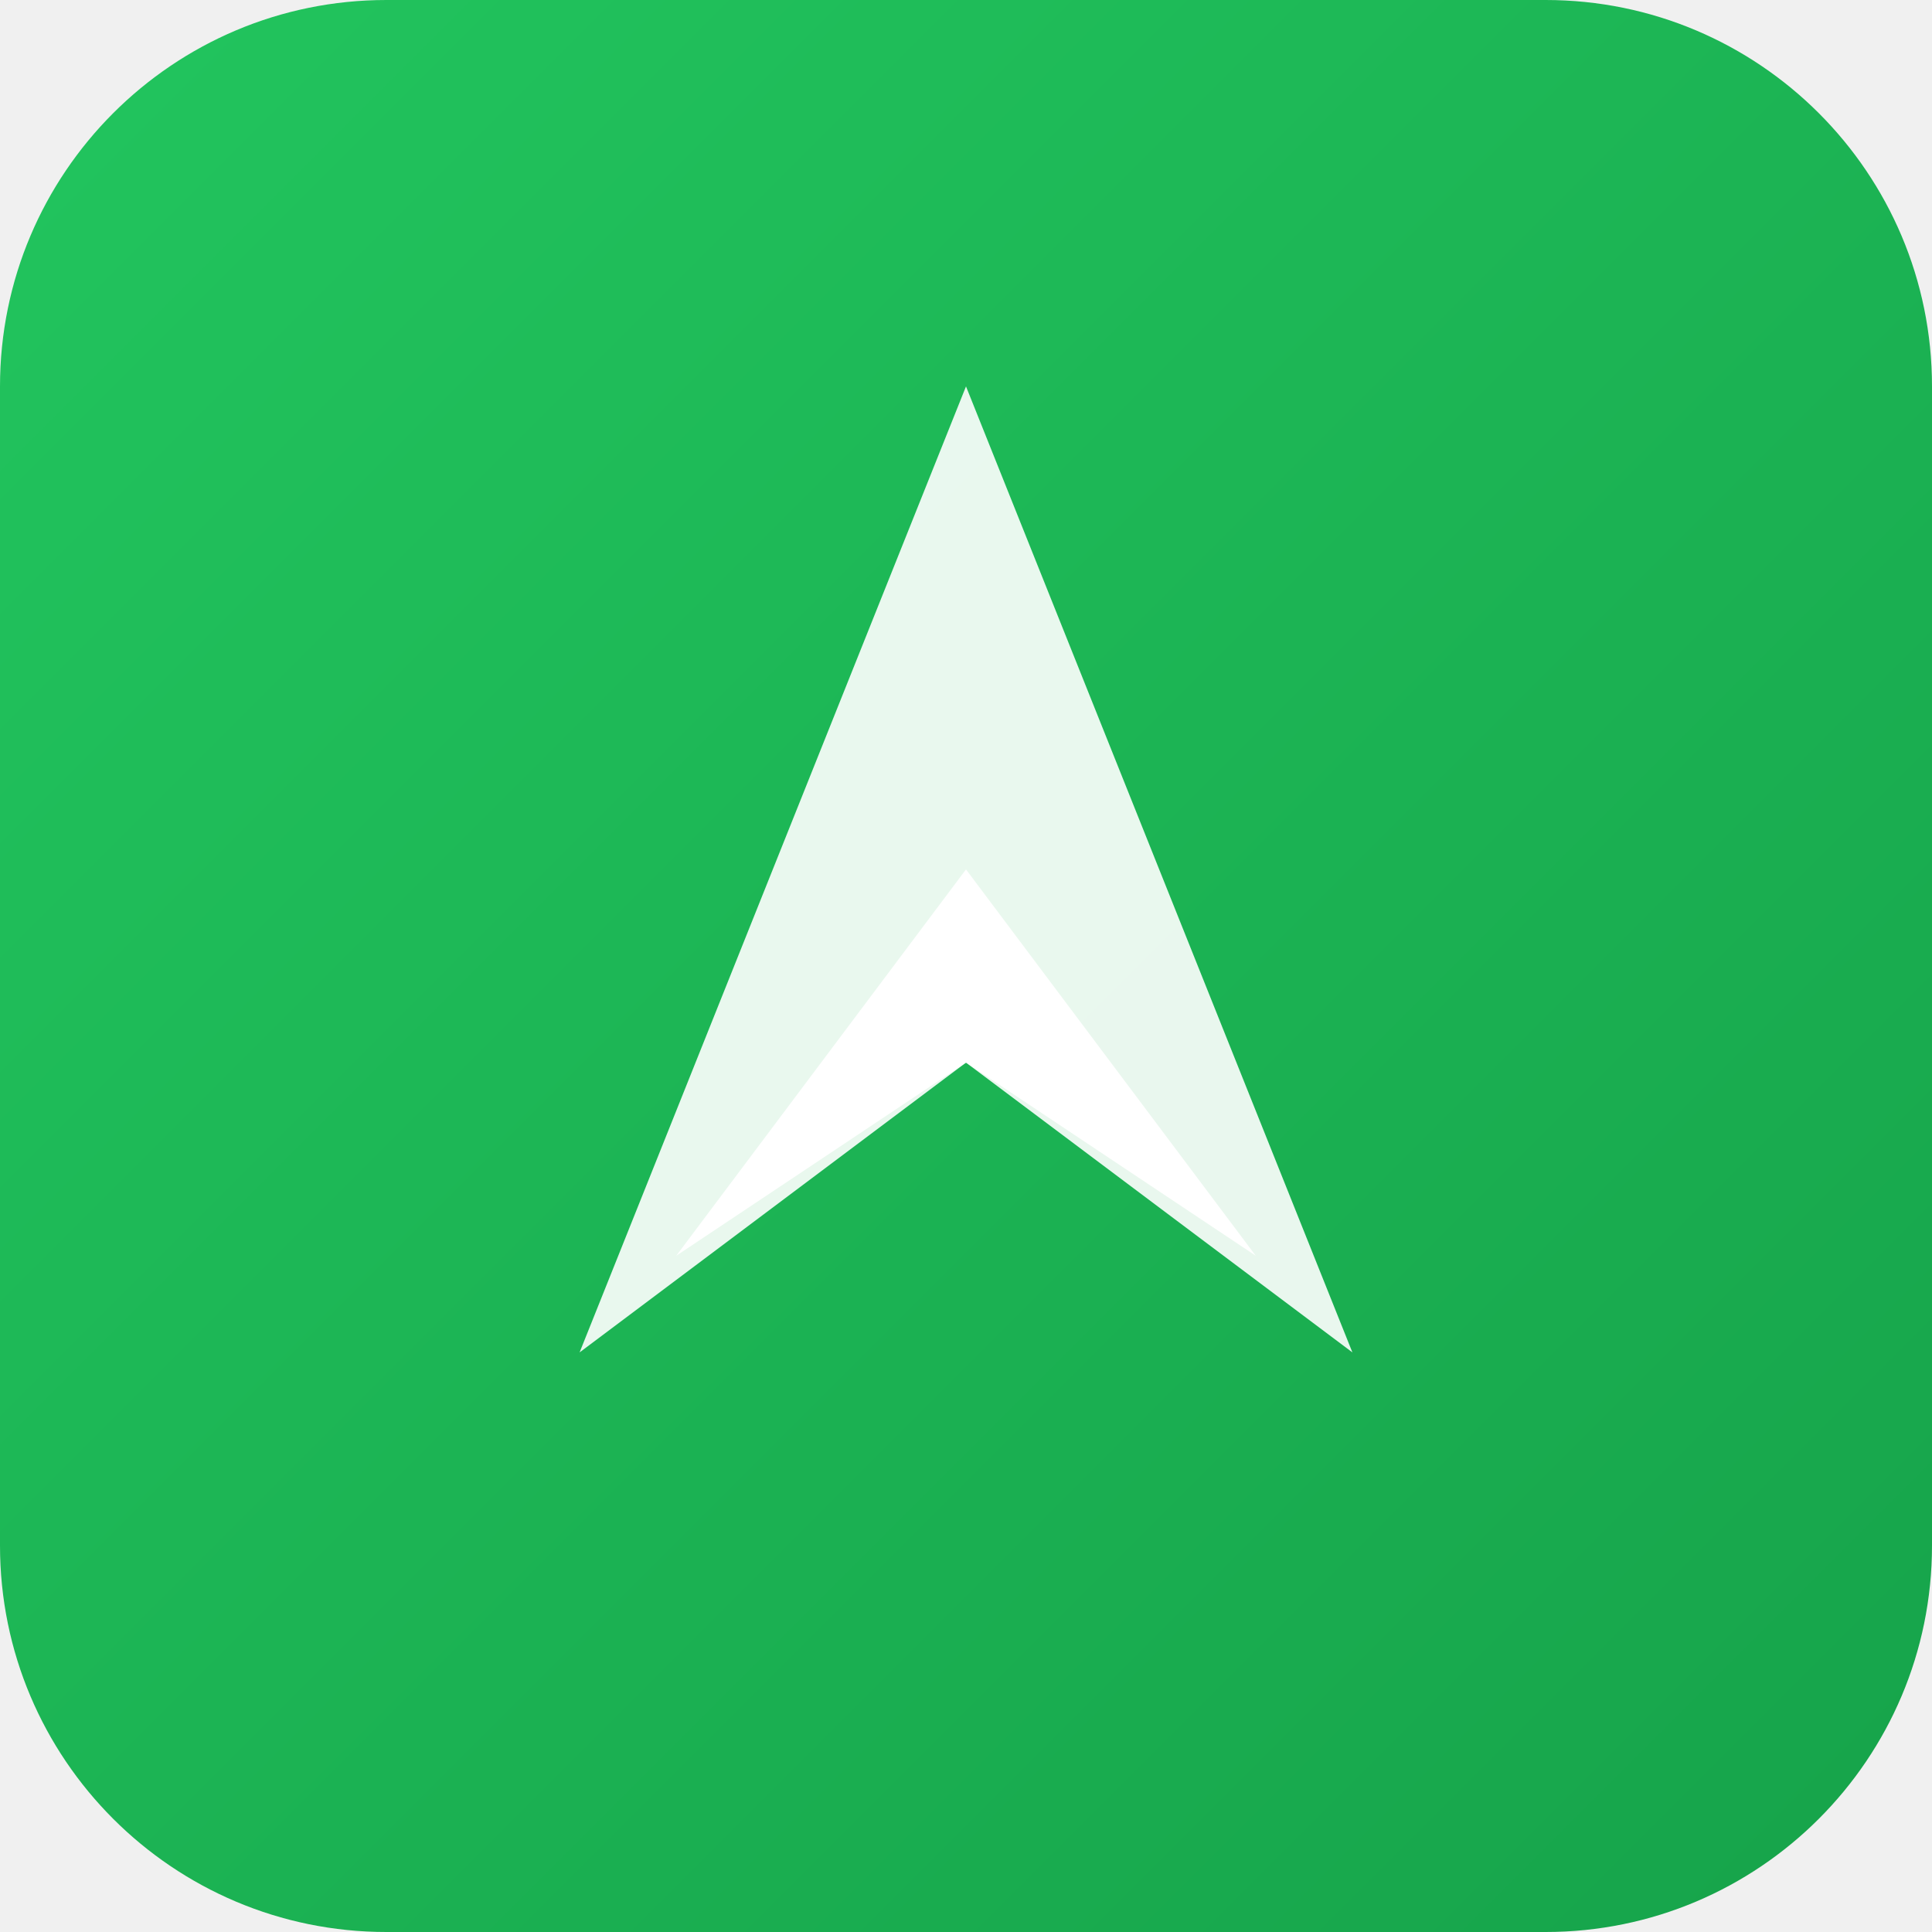
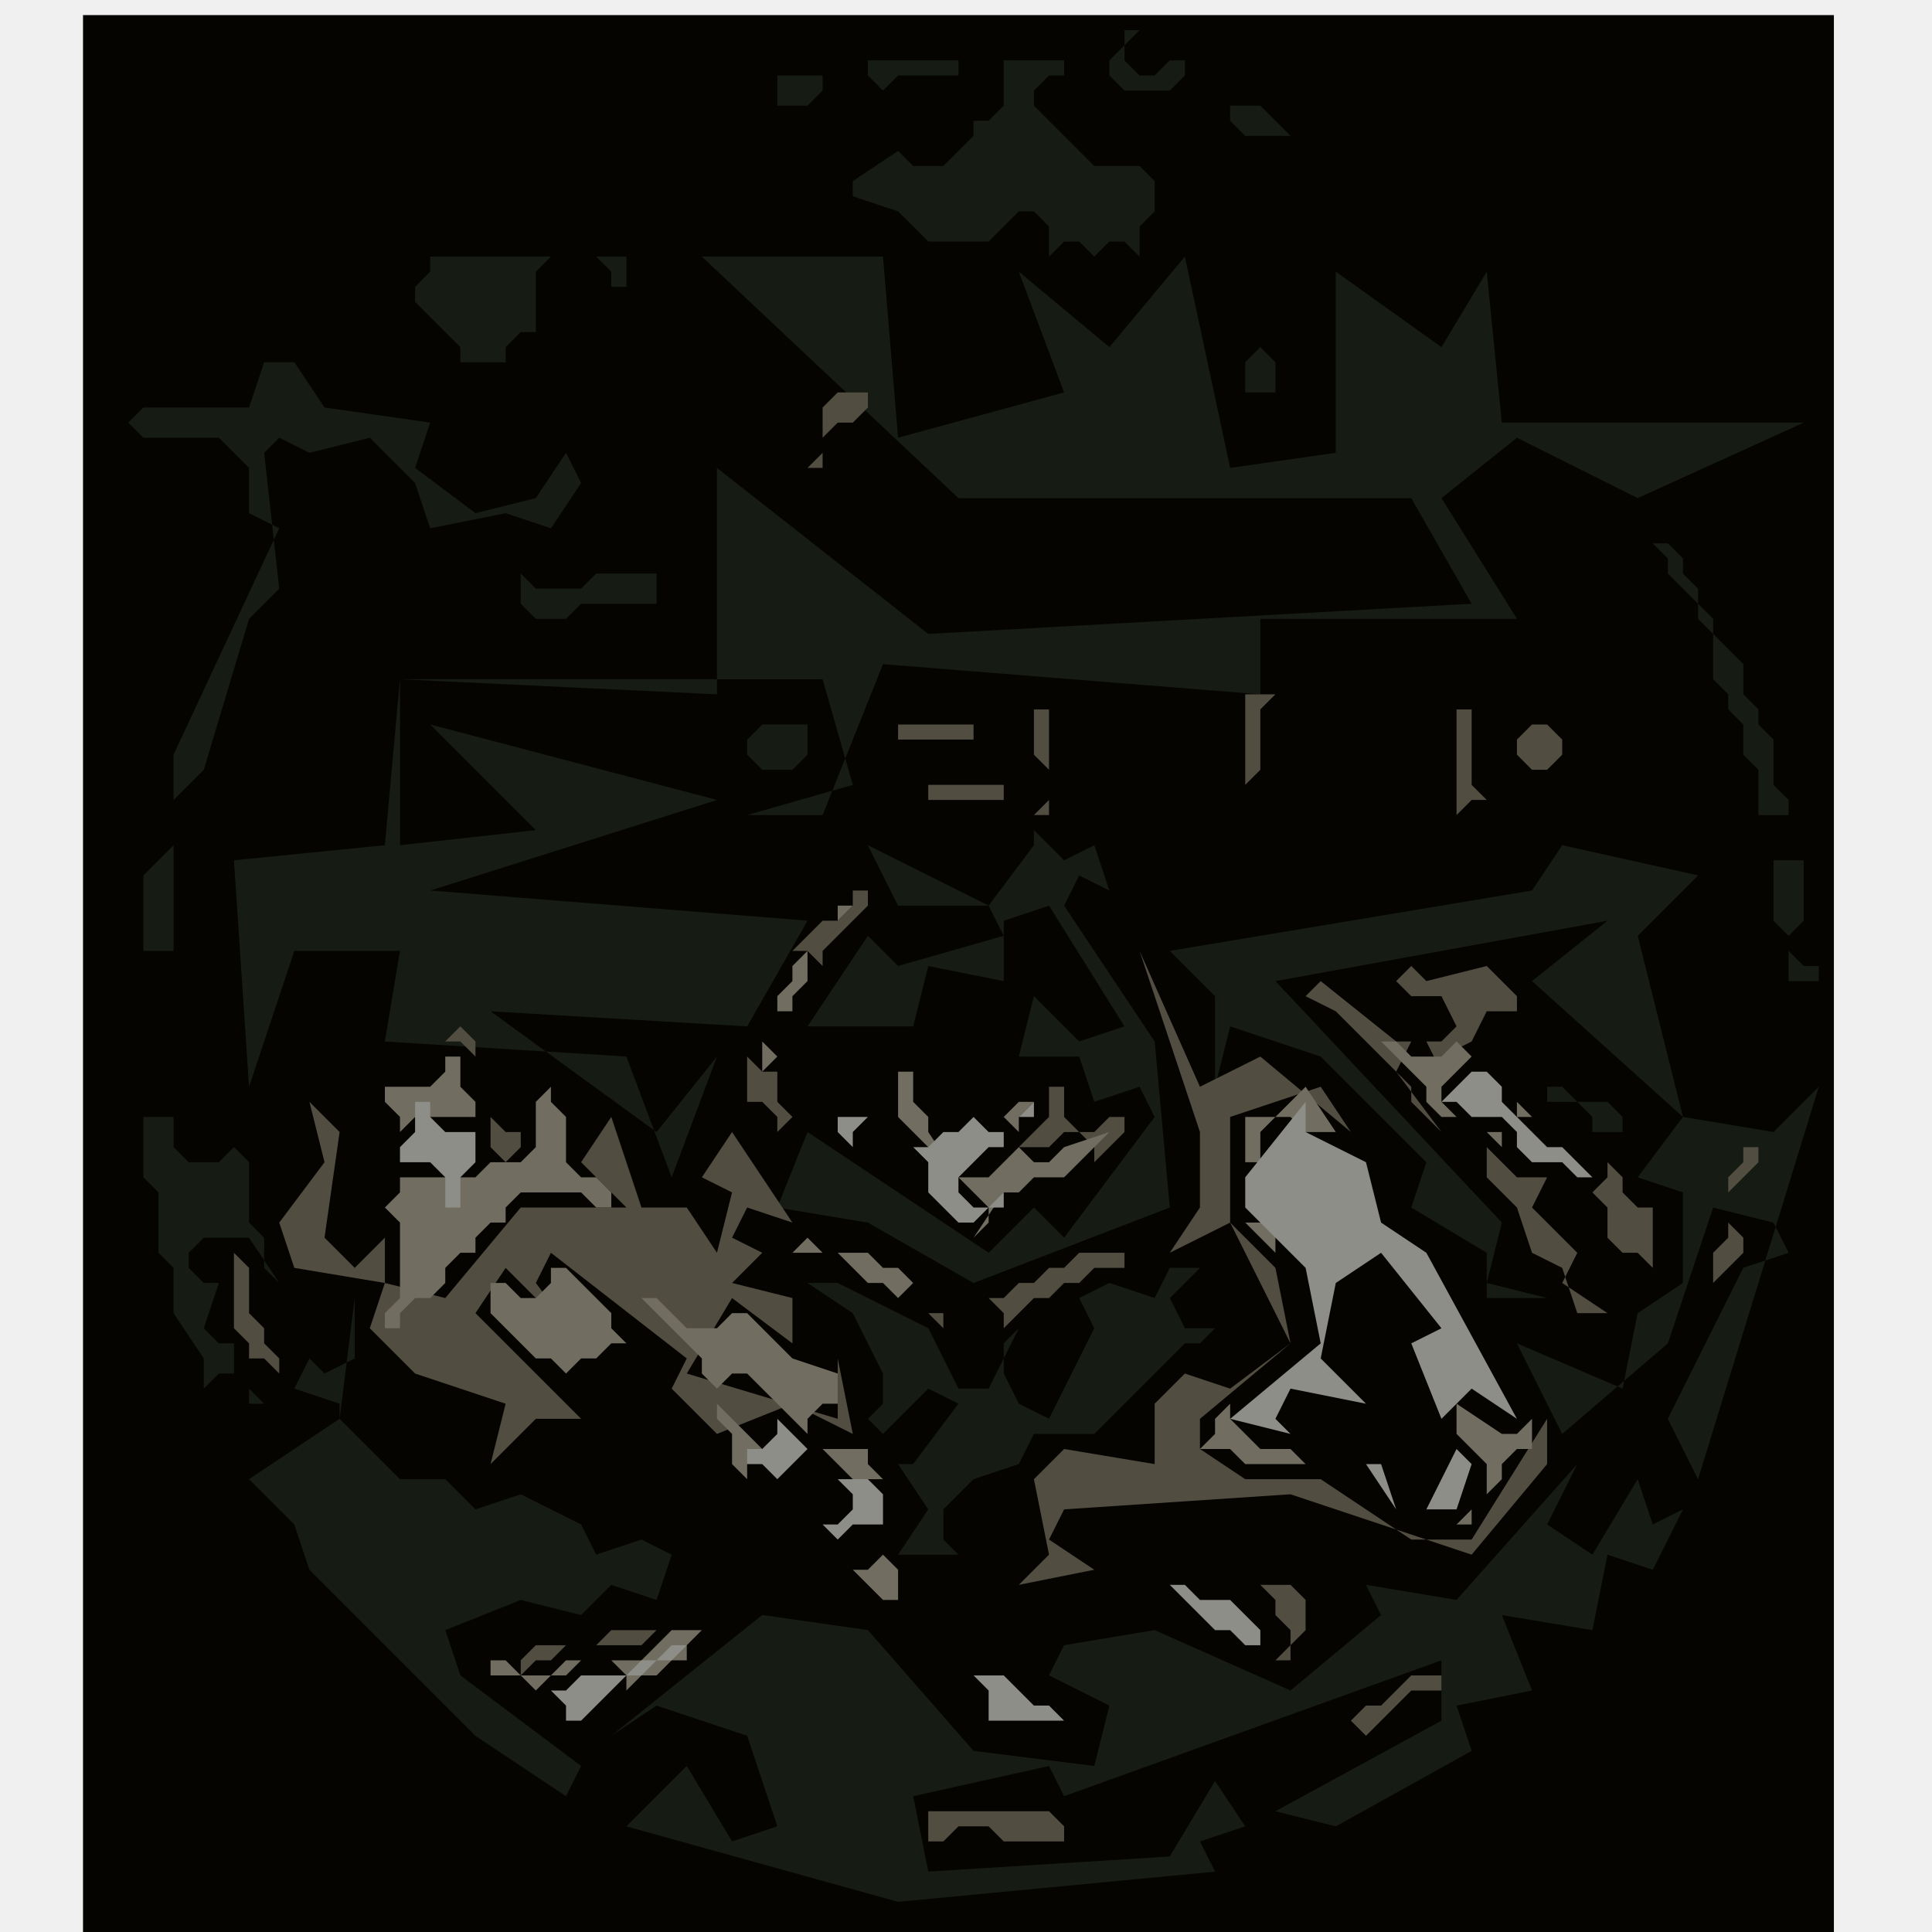
- <svg xmlns="http://www.w3.org/2000/svg" viewBox="0 0 100 100">
-   <defs>
-     <linearGradient id="grad" x1="0%" y1="0%" x2="100%" y2="100%">
-       <stop offset="0%" style="stop-color:#22c55e;stop-opacity:1" />
-       <stop offset="100%" style="stop-color:#16a34a;stop-opacity:1" />
-     </linearGradient>
-   </defs>
-   <rect width="100" height="100" rx="20" fill="url(#grad)" />
-   <path d="M50 20 L30 70 L50 55 L70 70 Z" fill="white" opacity="0.9" />
-   <path d="M35 65 L50 45 L65 65 L50 55 Z" fill="white" />
+ <svg xmlns="http://www.w3.org/2000/svg" viewBox="0 0 117 128" width="64" height="64">
+   <path d="M 73,123 L 74,123 L 75,122 L 77,122 L 78,121 L 80,121 L 79,122 L 78,122 L 77,123 Z" fill="#194439" />
+   <path d="M 38,121 L 37,121 L 36,120 L 35,120 L 34,119 L 33,119 L 32,118 L 32,117 L 33,118 L 34,118 L 35,119 L 36,119 Z" fill="#194439" />
+   <path d="M 86,118 L 88,116 L 89,116 L 91,114 L 92,114 L 102,104 L 102,103 L 103,102 L 103,104 L 102,104 L 100,106 L 100,107 L 98,109 L 98,110 L 97,110 L 95,112 L 94,112 L 92,114 L 92,115 L 91,115 L 90,116 L 89,116 L 87,118 Z" fill="#194439" />
+   <path d="M 13,98 L 12,98 L 11,97 L 11,96 L 10,95 L 10,94 L 9,93 L 9,92 L 10,92 L 10,93 L 12,95 L 12,97 Z" fill="#194439" />
+   <path d="M 102,89 L 101,90 L 100,90 L 100,89 L 99,88 L 96,88 L 96,86 L 95,85 L 94,85 L 92,83 L 91,83 L 90,82 L 91,82 L 92,83 L 94,83 L 95,82 L 95,83 L 96,84 L 97,84 L 98,85 L 99,85 L 98,86 L 98,87 L 99,88 L 102,88 Z" fill="#194439" />
+   <path d="M 73,80 L 71,81 L 73,80 L 73,75 L 71,73 L 68,73 L 62,77 L 66,73 L 65,71 L 60,73 L 58,71 L 54,70 L 53,72 L 48,72 L 47,73 L 48,67 L 49,69 L 55,69 L 56,68 L 56,65 L 53,61 L 50,63 L 53,60 L 56,60 L 57,61 L 62,61 L 63,60 L 64,63 L 61,68 L 61,70 L 62,71 L 66,71 L 67,73 L 71,73 L 72,70 Z" fill="#194439" />
+   <path d="M 104,76 L 103,76 L 102,77 L 103,76 L 103,74 L 100,71 L 97,71 L 96,72 L 96,73 L 96,71 L 97,70 L 97,68 L 96,67 L 96,66 L 100,70 L 101,70 L 101,71 L 104,74 Z" fill="#194439" />
+   <path d="M 114,73 L 113,72 L 113,66 L 114,65 L 115,66 L 115,71 L 114,72 Z" fill="#194439" />
+   <path d="M 20,54 L 20,47 L 21,46 L 29,46 L 30,47 L 32,47 L 33,46 L 39,46 L 39,49 L 40,50 L 42,49 L 42,47 L 43,46 L 49,46 L 50,47 L 50,52 L 49,53 L 43,53 L 41,51 L 40,51 L 38,53 L 33,53 L 31,51 L 26,51 L 27,48 L 26,47 L 23,47 L 21,49 L 21,52 L 23,54 L 29,54 L 29,55 L 21,55 Z" fill="#194439" />
+   <path d="M 67,34 L 67,33 L 65,31 L 65,29 L 64,28 L 63,28 L 65,28 L 66,27 L 66,26 L 70,26 L 70,27 L 71,28 L 73,28 L 72,28 L 71,29 L 71,31 L 70,31 L 69,32 L 69,34 Z" fill="#194439" />
+   <path d="M 88,32 L 87,32 L 87,31 L 86,30 L 84,30 L 84,28 L 85,28 L 87,26 L 87,28 L 88,29 Z" fill="#194439" />
+   <path d="M 70,14 L 69,15 L 66,15 L 65,14 L 64,14 L 63,13 L 61,13 L 60,14 L 58,14 L 58,12 L 60,10 L 60,9 L 64,9 L 65,10 L 65,11 L 67,13 L 70,13 Z" fill="#194439" />
+   <path d="M 11,73 L 15,74 L 14,85 L 19,80 L 18,89 L 23,87 L 22,92 L 39,99 L 41,94 L 53,107 L 58,103 L 54,98 L 60,93 L 59,99 L 67,96 L 75,82 L 79,89 L 64,96 L 63,101 L 93,103 L 98,98 L 77,111 L 82,108 L 80,104 L 71,103 L 73,109 L 54,107 L 57,113 L 52,107 L 45,106 L 38,112 L 43,108 L 40,106 L 27,109 L 30,114 L 25,108 L 38,107 L 40,103 L 32,100 L 24,104 L 29,100 L 9,87 L 12,85 L 9,84 L 12,82 Z" fill="#382f23" />
+   <path d="M 17,100 L 18,99 L 17,100 L 16,100 L 15,99 L 15,97 L 12,94 L 12,92 L 11,91 L 12,92 L 13,92 L 14,93 L 14,95 L 15,96 L 15,99 L 16,100 Z" fill="#382f23" />
+   <path d="M 53,96 L 51,94 L 52,93 L 52,91 L 50,89 L 48,89 L 47,88 L 47,86 L 46,85 L 44,85 L 41,82 L 41,81 L 40,80 L 38,80 L 38,79 L 39,79 L 41,76 L 42,77 L 42,82 L 44,84 L 47,84 L 47,85 L 48,86 L 50,86 L 51,85 L 50,86 L 50,88 L 51,89 L 51,90 L 53,93 L 52,94 L 52,95 Z" fill="#382f23" />
+   <path d="M 105,93 L 105,90 L 106,89 L 106,87 L 107,86 L 107,85 L 109,85 L 107,87 L 107,93 Z" fill="#382f23" />
+   <path d="M 108,82 L 108,78 L 109,77 L 109,78 L 110,79 L 110,81 L 109,81 Z" fill="#382f23" />
+   <path d="M 33,75 L 33,73 L 34,73 L 35,72 L 35,71 L 36,71 L 36,74 L 35,74 L 34,75 Z" fill="#382f23" />
+   <path d="M 21,71 L 22,70 L 22,69 L 21,68 L 20,68 L 23,68 L 24,67 L 26,67 L 26,68 L 24,68 L 22,70 L 22,71 Z" fill="#382f23" />
+   <path d="M 11,58 L 12,58 L 15,60 L 20,61 L 21,62 L 23,62 L 25,59 L 26,60 L 25,61 L 25,62 L 28,64 L 32,64 L 33,63 L 33,62 L 36,62 L 34,62 L 33,63 L 33,64 L 34,65 L 35,65 L 35,66 L 34,65 L 32,65 L 31,66 L 30,65 L 23,64 L 21,62 L 20,62 L 19,63 L 19,65 L 15,65 L 14,66 L 14,68 L 14,64 L 17,64 L 18,63 L 18,62 Z" fill="#382f23" />
+   <path d="M 89,68 L 87,68 L 84,65 L 85,65 L 86,64 L 86,63 L 85,62 L 83,62 L 86,62 L 86,63 L 87,64 L 86,65 L 86,66 L 87,67 L 89,67 Z" fill="#382f23" />
+   <path d="M 90,64 L 91,64 L 92,63 L 95,63 L 96,62 L 98,62 L 99,61 L 101,61 L 102,60 L 103,60 L 104,59 L 105,60 L 104,60 L 103,61 L 101,61 L 99,63 L 97,63 L 95,65 L 95,64 L 94,63 L 92,63 L 91,64 Z" fill="#382f23" />
+   <path d="M 71,63 L 69,63 L 69,62 L 68,61 L 67,61 L 66,60 L 66,59 L 65,58 L 65,56 L 64,55 L 63,55 L 62,56 L 63,55 L 64,55 L 65,56 L 66,56 L 68,54 L 71,54 L 68,54 L 66,56 L 66,58 L 68,60 L 69,60 L 69,61 Z" fill="#382f23" />
+   <path d="M 89,40 L 89,39 L 92,39 L 93,38 L 94,39 L 95,39 L 95,40 Z" fill="#382f23" />
+   <path d="M 30,32 L 31,31 L 31,29 L 29,27 L 28,27 L 27,28 L 26,28 L 25,27 L 24,27 L 27,24 L 28,25 L 28,26 L 31,29 L 31,31 Z" fill="#382f23" />
+   <path d="M 77,30 L 77,27 L 79,27 L 79,30 Z" fill="#382f23" />
+   <path d="M 32,22 L 31,22 L 30,21 L 29,21 L 28,20 L 27,20 L 27,18 L 31,18 L 31,19 L 30,20 L 30,21 L 31,22 Z" fill="#382f23" />
+   <path d="M 63,19 L 63,18 L 64,18 L 65,17 L 66,17 L 66,19 L 67,20 L 69,20 L 70,19 L 70,18 L 71,17 L 72,17 L 71,17 L 70,18 L 70,20 L 71,21 L 70,20 L 67,20 L 66,21 L 65,21 L 65,20 L 64,19 Z" fill="#382f23" />
+   <path d="M 83,21 L 82,20 L 84,18 L 85,18 L 86,17 L 85,18 L 85,19 L 84,20 L 84,21 Z" fill="#382f23" />
+   <path d="M 52,103 L 51,103 L 51,102 L 49,100 L 48,100 L 46,98 L 45,98 L 45,97 L 46,98 L 47,98 L 48,97 L 49,97 L 49,98 L 50,99 L 50,101 L 51,102 L 52,102 Z" fill="#b3b2ae" />
+   <path d="M 87,99 L 87,97 L 86,96 L 82,96 L 80,94 L 80,93 L 81,92 L 81,91 L 83,89 L 83,88 L 84,88 L 85,89 L 87,89 L 89,86 L 89,87 L 90,88 L 91,88 L 91,89 L 93,91 L 92,91 L 92,90 L 90,88 L 88,88 L 87,89 L 87,91 L 89,93 L 89,94 L 91,97 L 90,97 L 89,98 L 89,99 Z" fill="#b3b2ae" />
+   <path d="M 37,94 L 36,93 L 35,93 L 34,92 L 35,91 L 35,90 L 36,90 L 36,91 L 37,92 Z" fill="#b3b2ae" />
+   <path d="M 82,86 L 82,84 L 81,83 L 82,83 L 84,81 L 85,82 L 82,85 Z" fill="#b3b2ae" />
+   <path d="M 54,55 L 53,54 L 53,52 L 55,50 L 60,50 L 61,49 L 61,48 L 60,47 L 54,47 L 54,46 L 60,46 L 62,48 L 62,50 L 61,51 L 55,51 L 54,52 L 54,53 L 55,54 L 60,54 L 61,55 Z" fill="#b3b2ae" />
+   <path d="M 65,54 L 65,47 L 66,47 L 66,51 L 67,52 L 71,52 L 72,51 L 72,47 L 76,47 L 76,52 L 74,50 L 73,50 L 70,53 L 69,53 L 68,52 L 67,52 L 66,53 L 66,54 Z" fill="#b3b2ae" />
+   <path d="M 89,54 L 89,47 L 90,47 L 90,54 Z" fill="#b3b2ae" />
+   <path d="M 100,54 L 99,54 L 99,53 L 98,52 L 97,52 L 96,53 L 95,52 L 94,52 L 93,51 L 93,48 L 95,46 L 99,46 L 100,47 Z" fill="#b3b2ae" />
+   <path d="M 79,51 L 79,48 L 81,46 L 86,46 L 86,47 L 85,48 L 85,49 L 86,50 L 86,51 L 84,53 L 82,53 L 81,52 L 80,52 Z" fill="#b3b2ae" />
+   <path d="M 25,30 L 30,30 L 29,31 L 28,31 L 27,32 Z" fill="#b3b2ae" />
+   <path d="M 0,128 L 0,1 L 116,1 L 116,128 Z" fill="#060401" />
+   <path d="M 36,121 L 40,117 L 43,122 L 46,121 L 44,115 L 38,113 L 35,115 L 45,107 L 52,108 L 59,116 L 67,117 L 68,113 L 64,111 L 65,109 L 71,108 L 80,112 L 86,107 L 85,105 L 91,106 L 99,97 L 97,101 L 100,103 L 103,98 L 104,101 L 106,100 L 104,104 L 101,103 L 100,108 L 94,107 L 96,112 L 91,113 L 92,116 L 83,121 L 79,120 L 90,114 L 90,110 L 65,119 L 64,117 L 55,119 L 56,124 L 72,123 L 75,118 L 77,121 L 74,122 L 75,124 L 54,126 Z" fill="#161c14" />
+   <path d="M 32,119 L 26,115 L 15,104 L 14,101 L 11,98 L 17,94 L 17,93 L 14,92 L 15,90 L 16,91 L 18,90 L 18,86 L 17,94 L 21,98 L 24,98 L 26,100 L 29,99 L 33,101 L 34,103 L 37,102 L 39,103 L 38,106 L 35,105 L 33,107 L 29,106 L 24,108 L 25,111 L 33,117 Z" fill="#161c14" />
+   <path d="M 54,103 L 56,100 L 54,97 L 55,97 L 58,93 L 56,92 L 53,95 L 52,94 L 53,93 L 53,91 L 51,87 L 48,85 L 50,85 L 56,88 L 58,92 L 60,92 L 62,88 L 61,89 L 61,91 L 62,93 L 64,94 L 67,88 L 66,86 L 68,85 L 71,86 L 72,84 L 74,84 L 72,86 L 73,88 L 75,88 L 74,89 L 73,89 L 67,95 L 63,95 L 62,97 L 59,98 L 57,100 L 57,102 L 58,103 Z" fill="#161c14" />
+   <path d="M 107,98 L 105,94 L 110,84 L 113,83 L 112,81 L 108,80 L 105,89 L 98,95 L 95,89 L 102,92 L 103,87 L 100,84 L 103,87 L 106,85 L 106,79 L 103,78 L 106,74 L 96,65 L 101,61 L 79,65 L 94,81 L 93,85 L 97,86 L 93,86 L 93,83 L 88,80 L 89,77 L 82,70 L 76,68 L 75,72 L 75,66 L 72,63 L 96,59 L 98,56 L 107,58 L 103,62 L 106,74 L 112,75 L 115,72 Z" fill="#161c14" />
+   <path d="M 12,93 L 11,93 L 11,92 L 10,91 L 9,91 L 8,92 L 8,90 L 6,87 L 6,84 L 5,83 L 5,79 L 4,78 L 4,74 L 6,74 L 6,76 L 7,77 L 9,77 L 10,76 L 10,74 L 10,76 L 11,77 L 11,81 L 12,82 L 12,84 L 13,85 L 11,82 L 8,82 L 7,83 L 7,84 L 8,85 L 9,85 L 8,88 L 9,89 L 10,89 L 10,91 Z" fill="#161c14" />
+   <path d="M 59,85 L 52,81 L 46,80 L 48,75 L 60,83 L 63,80 L 65,82 L 71,74 L 70,72 L 67,73 L 66,70 L 62,70 L 63,66 L 66,69 L 69,68 L 64,60 L 61,61 L 61,65 L 56,64 L 55,68 L 48,68 L 52,62 L 54,64 L 61,62 L 60,60 L 54,60 L 52,56 L 60,60 L 63,56 L 63,52 L 63,55 L 65,57 L 67,56 L 68,59 L 66,58 L 65,60 L 71,69 L 72,80 Z" fill="#161c14" />
+   <path d="M 11,72 L 10,57 L 20,56 L 21,45 L 42,46 L 42,31 L 56,42 L 92,40 L 88,33 L 58,33 L 41,17 L 53,17 L 54,29 L 65,26 L 62,18 L 68,23 L 73,17 L 76,31 L 83,30 L 83,18 L 90,23 L 93,18 L 94,28 L 114,28 L 103,33 L 95,29 L 90,33 L 95,41 L 78,41 L 78,46 L 53,44 L 49,54 L 44,54 L 51,52 L 49,45 L 21,45 L 21,56 L 30,55 L 23,48 L 42,53 L 23,59 L 48,61 L 44,68 L 27,67 L 38,75 L 42,70 L 39,78 L 36,70 L 20,69 L 21,63 L 14,63 Z" fill="#161c14" />
+   <path d="M 102,75 L 100,75 L 100,74 L 99,73 L 97,73 L 97,72 L 98,72 L 99,73 L 101,73 L 102,74 Z" fill="#161c14" />
+   <path d="M 115,65 L 113,65 L 113,62 L 112,61 L 112,57 L 114,57 L 114,61 L 113,62 L 113,63 L 114,64 L 115,64 Z" fill="#161c14" />
+   <path d="M 4,63 L 4,58 L 6,56 L 6,50 L 13,35 L 11,34 L 11,31 L 9,29 L 4,29 L 3,28 L 4,27 L 11,27 L 12,24 L 14,24 L 16,27 L 23,28 L 22,31 L 26,34 L 30,33 L 32,30 L 33,32 L 31,35 L 28,34 L 23,35 L 22,32 L 19,29 L 15,30 L 13,29 L 12,30 L 13,39 L 11,41 L 8,51 L 6,53 L 6,63 Z" fill="#161c14" />
+   <path d="M 113,54 L 111,54 L 111,51 L 110,50 L 110,48 L 109,47 L 109,46 L 108,45 L 108,42 L 107,41 L 107,40 L 105,38 L 105,37 L 104,36 L 105,36 L 106,37 L 106,38 L 107,39 L 107,40 L 108,41 L 108,42 L 110,44 L 110,46 L 111,47 L 111,48 L 112,49 L 112,52 L 113,53 Z" fill="#161c14" />
+   <path d="M 44,50 L 44,49 L 45,48 L 48,48 L 48,50 L 47,51 L 45,51 Z" fill="#161c14" />
+   <path d="M 29,40 L 29,38 L 30,39 L 33,39 L 34,38 L 38,38 L 38,40 L 33,40 L 32,41 L 30,41 Z" fill="#161c14" />
+   <path d="M 79,26 L 77,26 L 77,24 L 78,23 L 79,24 Z" fill="#161c14" />
+   <path d="M 22,20 L 22,19 L 23,18 L 23,17 L 36,17 L 36,19 L 35,19 L 33,21 L 33,22 L 33,21 L 35,19 L 35,18 L 34,17 L 31,17 L 30,18 L 30,22 L 29,22 L 28,23 L 28,24 L 25,24 L 25,23 Z" fill="#161c14" />
+   <path d="M 71,14 L 70,15 L 70,17 L 69,16 L 68,16 L 67,17 L 67,19 L 67,17 L 66,16 L 65,16 L 64,17 L 64,15 L 63,14 L 62,14 L 60,16 L 56,16 L 54,14 L 51,13 L 51,12 L 54,10 L 55,11 L 57,11 L 59,9 L 59,8 L 60,8 L 61,7 L 61,4 L 65,4 L 65,5 L 64,5 L 63,6 L 63,7 L 67,11 L 70,11 L 71,12 Z" fill="#161c14" />
+   <path d="M 76,7 L 78,7 L 80,9 L 77,9 L 76,8 Z" fill="#161c14" />
+   <path d="M 46,7 L 46,5 L 49,5 L 49,6 L 48,7 Z" fill="#161c14" />
+   <path d="M 52,5 L 52,4 L 58,4 L 58,5 L 54,5 L 53,6 Z" fill="#161c14" />
+   <path d="M 68,5 L 68,4 L 69,3 L 69,2 L 70,2 L 69,3 L 69,4 L 70,5 L 71,5 L 72,4 L 73,4 L 73,5 L 72,6 L 69,6 Z" fill="#161c14" />
+   <path d="M 56,122 L 56,120 L 64,120 L 65,121 L 65,122 L 61,122 L 60,121 L 58,121 L 57,122 Z" fill="#524d41" />
+   <path d="M 84,114 L 85,113 L 86,113 L 88,111 L 90,111 L 90,112 L 88,112 L 85,115 Z" fill="#524d41" />
+   <path d="M 29,112 L 29,110 L 30,109 L 34,109 L 35,108 L 38,108 L 37,109 L 32,109 L 31,110 L 30,110 L 29,111 Z" fill="#524d41" />
+   <path d="M 80,110 L 79,110 L 80,109 L 80,108 L 79,107 L 79,106 L 78,105 L 76,105 L 80,105 L 81,106 L 81,108 L 80,109 Z" fill="#524d41" />
+   <path d="M 92,103 L 80,99 L 65,100 L 64,102 L 67,104 L 62,105 L 64,103 L 63,98 L 65,96 L 71,97 L 71,93 L 73,91 L 76,92 L 80,89 L 76,81 L 72,83 L 74,80 L 74,75 L 70,63 L 74,72 L 78,70 L 84,75 L 82,72 L 76,74 L 76,81 L 79,84 L 80,89 L 74,94 L 74,96 L 77,98 L 82,98 L 88,102 L 92,102 L 97,94 L 97,97 Z" fill="#524d41" />
+   <path d="M 13,81 L 16,77 L 15,73 L 17,75 L 16,82 L 18,84 L 20,82 L 20,85 L 24,86 L 29,80 L 36,80 L 33,77 L 35,74 L 37,80 L 40,80 L 42,83 L 43,79 L 41,78 L 43,75 L 47,81 L 44,80 L 43,82 L 45,83 L 43,85 L 47,86 L 47,89 L 43,86 L 40,91 L 50,94 L 50,90 L 51,95 L 47,93 L 42,95 L 39,92 L 40,90 L 31,83 L 30,85 L 33,89 L 28,84 L 26,87 L 33,94 L 30,94 L 27,97 L 28,93 L 22,91 L 19,88 L 20,85 L 14,84 Z" fill="#524d41" />
+   <path d="M 13,91 L 12,90 L 11,90 L 11,89 L 10,88 L 10,83 L 11,84 L 11,87 L 12,88 L 12,89 L 13,90 Z" fill="#524d41" />
+   <path d="M 56,87 L 57,87 L 58,86 L 61,86 L 62,85 L 63,85 L 64,84 L 65,84 L 66,83 L 69,83 L 70,82 L 69,83 L 69,84 L 67,84 L 66,85 L 65,85 L 64,86 L 63,86 L 61,88 L 61,87 L 60,86 L 58,86 L 57,87 L 57,88 Z" fill="#524d41" />
+   <path d="M 101,87 L 99,87 L 98,84 L 96,83 L 95,80 L 93,78 L 93,76 L 92,75 L 90,75 L 88,73 L 88,72 L 83,67 L 81,66 L 82,65 L 87,69 L 90,69 L 91,68 L 90,66 L 88,66 L 87,65 L 88,64 L 89,65 L 93,64 L 95,66 L 95,67 L 93,67 L 92,69 L 90,70 L 90,71 L 89,69 L 88,69 L 87,71 L 90,75 L 92,75 L 95,78 L 97,78 L 96,80 L 99,83 L 98,85 Z" fill="#524d41" />
+   <path d="M 104,85 L 104,84 L 103,83 L 102,83 L 101,82 L 101,80 L 100,79 L 101,78 L 101,77 L 99,75 L 98,75 L 97,74 L 98,75 L 99,75 L 102,78 L 102,79 L 103,80 L 104,80 Z" fill="#524d41" />
+   <path d="M 108,85 L 108,83 L 109,82 L 109,78 L 110,77 L 110,76 L 111,76 L 111,77 L 109,79 L 109,81 L 110,82 L 110,83 Z" fill="#524d41" />
+   <path d="M 52,78 L 48,74 L 47,74 L 46,75 L 46,74 L 45,73 L 44,73 L 44,70 L 45,71 L 46,71 L 46,73 L 47,74 L 48,74 Z" fill="#524d41" />
+   <path d="M 66,78 L 67,77 L 67,76 L 66,75 L 65,75 L 64,76 L 62,76 L 64,74 L 64,72 L 65,72 L 65,74 L 66,75 L 67,75 L 68,74 L 69,74 L 69,75 Z" fill="#524d41" />
+   <path d="M 28,77 L 27,76 L 27,73 L 26,72 L 26,70 L 25,69 L 24,69 L 23,70 L 23,71 L 23,70 L 25,68 L 26,69 L 26,72 L 27,73 L 27,74 L 28,75 L 29,75 L 29,76 Z" fill="#524d41" />
+   <path d="M 47,63 L 49,61 L 50,61 L 51,60 L 51,59 L 52,59 L 52,60 L 49,63 L 49,64 L 48,63 Z" fill="#524d41" />
+   <path d="M 56,53 L 56,52 L 61,52 L 61,53 L 62,54 L 63,54 L 64,53 L 64,51 L 63,50 L 63,47 L 62,46 L 63,47 L 64,47 L 64,54 L 62,54 L 61,53 Z" fill="#524d41" />
+   <path d="M 91,54 L 91,47 L 92,47 L 93,46 L 92,47 L 92,52 L 93,53 L 92,53 Z" fill="#524d41" />
+   <path d="M 77,53 L 77,46 L 79,46 L 78,47 L 78,51 L 77,52 Z" fill="#524d41" />
+   <path d="M 96,51 L 95,50 L 95,49 L 96,48 L 97,48 L 98,49 L 98,50 L 97,51 Z" fill="#524d41" />
+   <path d="M 53,50 L 54,49 L 54,48 L 59,48 L 59,49 L 54,49 Z" fill="#524d41" />
+   <path d="M 48,31 L 49,30 L 49,27 L 50,26 L 52,26 L 52,27 L 51,28 L 50,28 L 49,29 L 49,31 Z" fill="#524d41" />
+   <path d="M 27,111 L 27,110 L 28,110 L 29,111 L 31,111 L 32,110 L 37,110 L 39,108 L 41,108 L 40,109 L 40,110 L 39,110 L 38,111 L 37,111 L 34,114 L 36,112 L 36,111 L 35,110 L 33,110 L 32,111 L 31,111 L 30,112 L 30,113 L 31,114 L 30,113 L 30,112 L 29,111 Z" fill="#716d60" />
+   <path d="M 54,106 L 53,106 L 47,100 L 51,104 L 52,104 L 53,103 L 53,102 L 53,103 L 54,104 Z" fill="#716d60" />
+   <path d="M 92,101 L 88,101 L 91,101 L 93,99 L 93,97 L 91,95 L 91,93 L 94,95 L 95,95 L 96,94 L 96,93 L 94,91 L 94,90 L 93,89 L 93,88 L 91,86 L 91,85 L 90,84 L 90,83 L 90,84 L 91,85 L 91,86 L 93,88 L 93,89 L 94,90 L 94,91 L 96,93 L 96,96 L 95,96 L 94,97 L 94,98 L 92,100 Z" fill="#716d60" />
+   <path d="M 54,100 L 54,99 L 53,98 L 52,98 L 51,99 L 51,98 L 44,91 L 43,91 L 42,92 L 42,93 L 45,96 L 44,97 L 44,98 L 45,99 L 43,97 L 43,95 L 42,94 L 42,92 L 41,91 L 41,90 L 37,86 L 38,86 L 40,88 L 42,88 L 43,87 L 44,87 L 47,90 L 50,91 L 50,93 L 49,93 L 48,94 L 48,95 L 49,96 L 52,96 L 52,97 L 54,99 Z" fill="#716d60" />
+   <path d="M 81,97 L 77,97 L 76,96 L 74,96 L 75,95 L 75,94 L 77,92 L 76,93 L 76,94 L 78,96 L 80,96 Z" fill="#716d60" />
+   <path d="M 35,94 L 34,94 L 32,92 L 32,91 L 31,90 L 30,90 L 27,87 L 27,85 L 28,85 L 29,86 L 30,86 L 31,85 L 31,84 L 30,83 L 31,84 L 32,84 L 35,87 L 35,88 L 38,91 L 36,89 L 35,89 L 34,90 L 33,90 L 32,91 L 32,92 L 34,94 Z" fill="#716d60" />
+   <path d="M 79,91 L 81,89 L 81,88 L 80,87 L 80,84 L 77,81 L 78,81 L 79,80 L 79,78 L 78,77 L 77,77 L 77,74 L 79,74 L 81,72 L 83,75 L 81,75 L 80,74 L 79,74 L 78,75 L 78,77 L 79,78 L 79,80 L 80,81 L 82,81 L 80,81 L 79,82 L 79,83 L 80,84 L 80,87 L 81,88 L 81,89 Z" fill="#716d60" />
+   <path d="M 20,88 L 20,87 L 21,86 L 21,81 L 20,80 L 21,79 L 21,78 L 26,78 L 27,77 L 29,77 L 30,76 L 30,73 L 31,72 L 31,73 L 32,74 L 32,77 L 33,78 L 34,78 L 35,79 L 35,80 L 34,80 L 33,79 L 29,79 L 28,80 L 28,81 L 27,81 L 26,82 L 26,83 L 25,83 L 24,84 L 24,85 L 23,86 L 22,86 L 21,87 L 21,88 Z" fill="#716d60" />
+   <path d="M 57,86 L 56,85 L 55,85 L 54,86 L 53,85 L 52,85 L 50,83 L 46,83 L 47,83 L 48,82 L 49,83 L 52,83 L 53,84 L 54,84 L 55,85 L 56,85 Z" fill="#716d60" />
+   <path d="M 68,75 L 65,78 L 63,78 L 62,79 L 61,79 L 59,82 L 60,81 L 60,80 L 57,77 L 56,77 L 55,78 L 53,78 L 55,78 L 56,77 L 56,76 L 54,74 L 54,71 L 55,71 L 55,73 L 56,74 L 56,75 L 58,78 L 60,78 L 62,76 L 62,75 L 61,74 L 62,73 L 64,73 L 63,73 L 62,74 L 62,76 L 63,77 L 64,77 L 65,76 Z" fill="#716d60" />
+   <path d="M 95,78 L 95,77 L 93,75 L 94,75 L 95,74 L 95,72 L 93,70 L 92,70 L 90,72 L 90,73 L 91,74 L 90,74 L 89,73 L 89,72 L 86,69 L 87,69 L 88,70 L 90,70 L 91,69 L 92,70 L 93,70 L 95,72 L 95,73 L 97,75 L 96,74 L 95,74 L 94,75 L 94,76 L 95,77 Z" fill="#716d60" />
+   <path d="M 21,75 L 21,74 L 20,73 L 20,72 L 19,71 L 20,72 L 23,72 L 24,71 L 24,70 L 25,70 L 25,72 L 26,73 L 26,74 L 22,74 Z" fill="#716d60" />
+   <path d="M 45,72 L 45,68 L 46,67 L 46,66 L 47,65 L 47,64 L 50,61 L 50,60 L 51,60 L 48,63 L 48,65 L 47,66 L 47,67 L 46,67 L 45,68 L 45,69 L 46,70 L 45,71 Z" fill="#716d60" />
+   <path d="M 30,112 L 32,112 L 33,111 L 36,111 L 37,110 L 38,110 L 39,109 L 40,109 L 39,110 L 38,110 L 37,111 L 36,111 L 33,114 L 32,114 L 32,113 L 31,112 Z" fill="#8e8e88" />
+   <path d="M 58,110 L 59,111 L 61,111 L 63,113 L 64,113 L 65,114 L 60,114 L 60,112 Z" fill="#8e8e88" />
+   <path d="M 78,109 L 77,109 L 76,108 L 75,108 L 72,105 L 73,105 L 74,106 L 76,106 L 78,108 Z" fill="#8e8e88" />
+   <path d="M 50,102 L 49,101 L 50,101 L 51,100 L 51,99 L 50,98 L 52,98 L 53,99 L 53,101 L 51,101 Z" fill="#8e8e88" />
+   <path d="M 91,100 L 87,100 L 85,97 L 82,97 L 80,95 L 76,94 L 82,89 L 81,84 L 77,80 L 77,78 L 81,73 L 81,75 L 85,77 L 86,81 L 89,83 L 95,94 L 92,92 L 90,94 L 88,89 L 85,88 L 88,89 L 90,88 L 86,83 L 83,85 L 82,90 L 85,93 L 80,92 L 79,94 L 82,97 L 86,97 L 87,100 L 89,100 L 91,96 L 92,97 Z" fill="#8e8e88" />
+   <path d="M 48,96 L 46,98 L 46,99 L 46,98 L 45,97 L 44,97 L 44,96 L 43,95 L 44,96 L 45,96 L 46,95 L 46,94 Z" fill="#8e8e88" />
+   <path d="M 63,73 L 63,74 L 62,74 L 61,75 L 61,76 L 60,76 L 58,78 L 58,79 L 59,80 L 60,80 L 61,79 L 61,80 L 60,80 L 59,81 L 58,81 L 56,79 L 56,77 L 53,74 L 52,74 L 51,75 L 51,76 L 52,77 L 50,75 L 50,74 L 53,74 L 55,76 L 56,76 L 57,75 L 58,75 L 59,74 L 60,75 L 61,75 Z" fill="#8e8e88" />
+   <path d="M 25,80 L 24,80 L 24,78 L 23,77 L 21,77 L 21,76 L 22,75 L 22,73 L 23,73 L 23,74 L 24,75 L 26,75 L 26,77 L 25,78 Z" fill="#8e8e88" />
+   <path d="M 100,78 L 99,78 L 98,77 L 96,77 L 95,76 L 95,75 L 94,74 L 92,74 L 91,73 L 90,73 L 92,71 L 93,71 L 94,72 L 94,73 L 97,76 L 98,76 Z" fill="#8e8e88" />
</svg>
